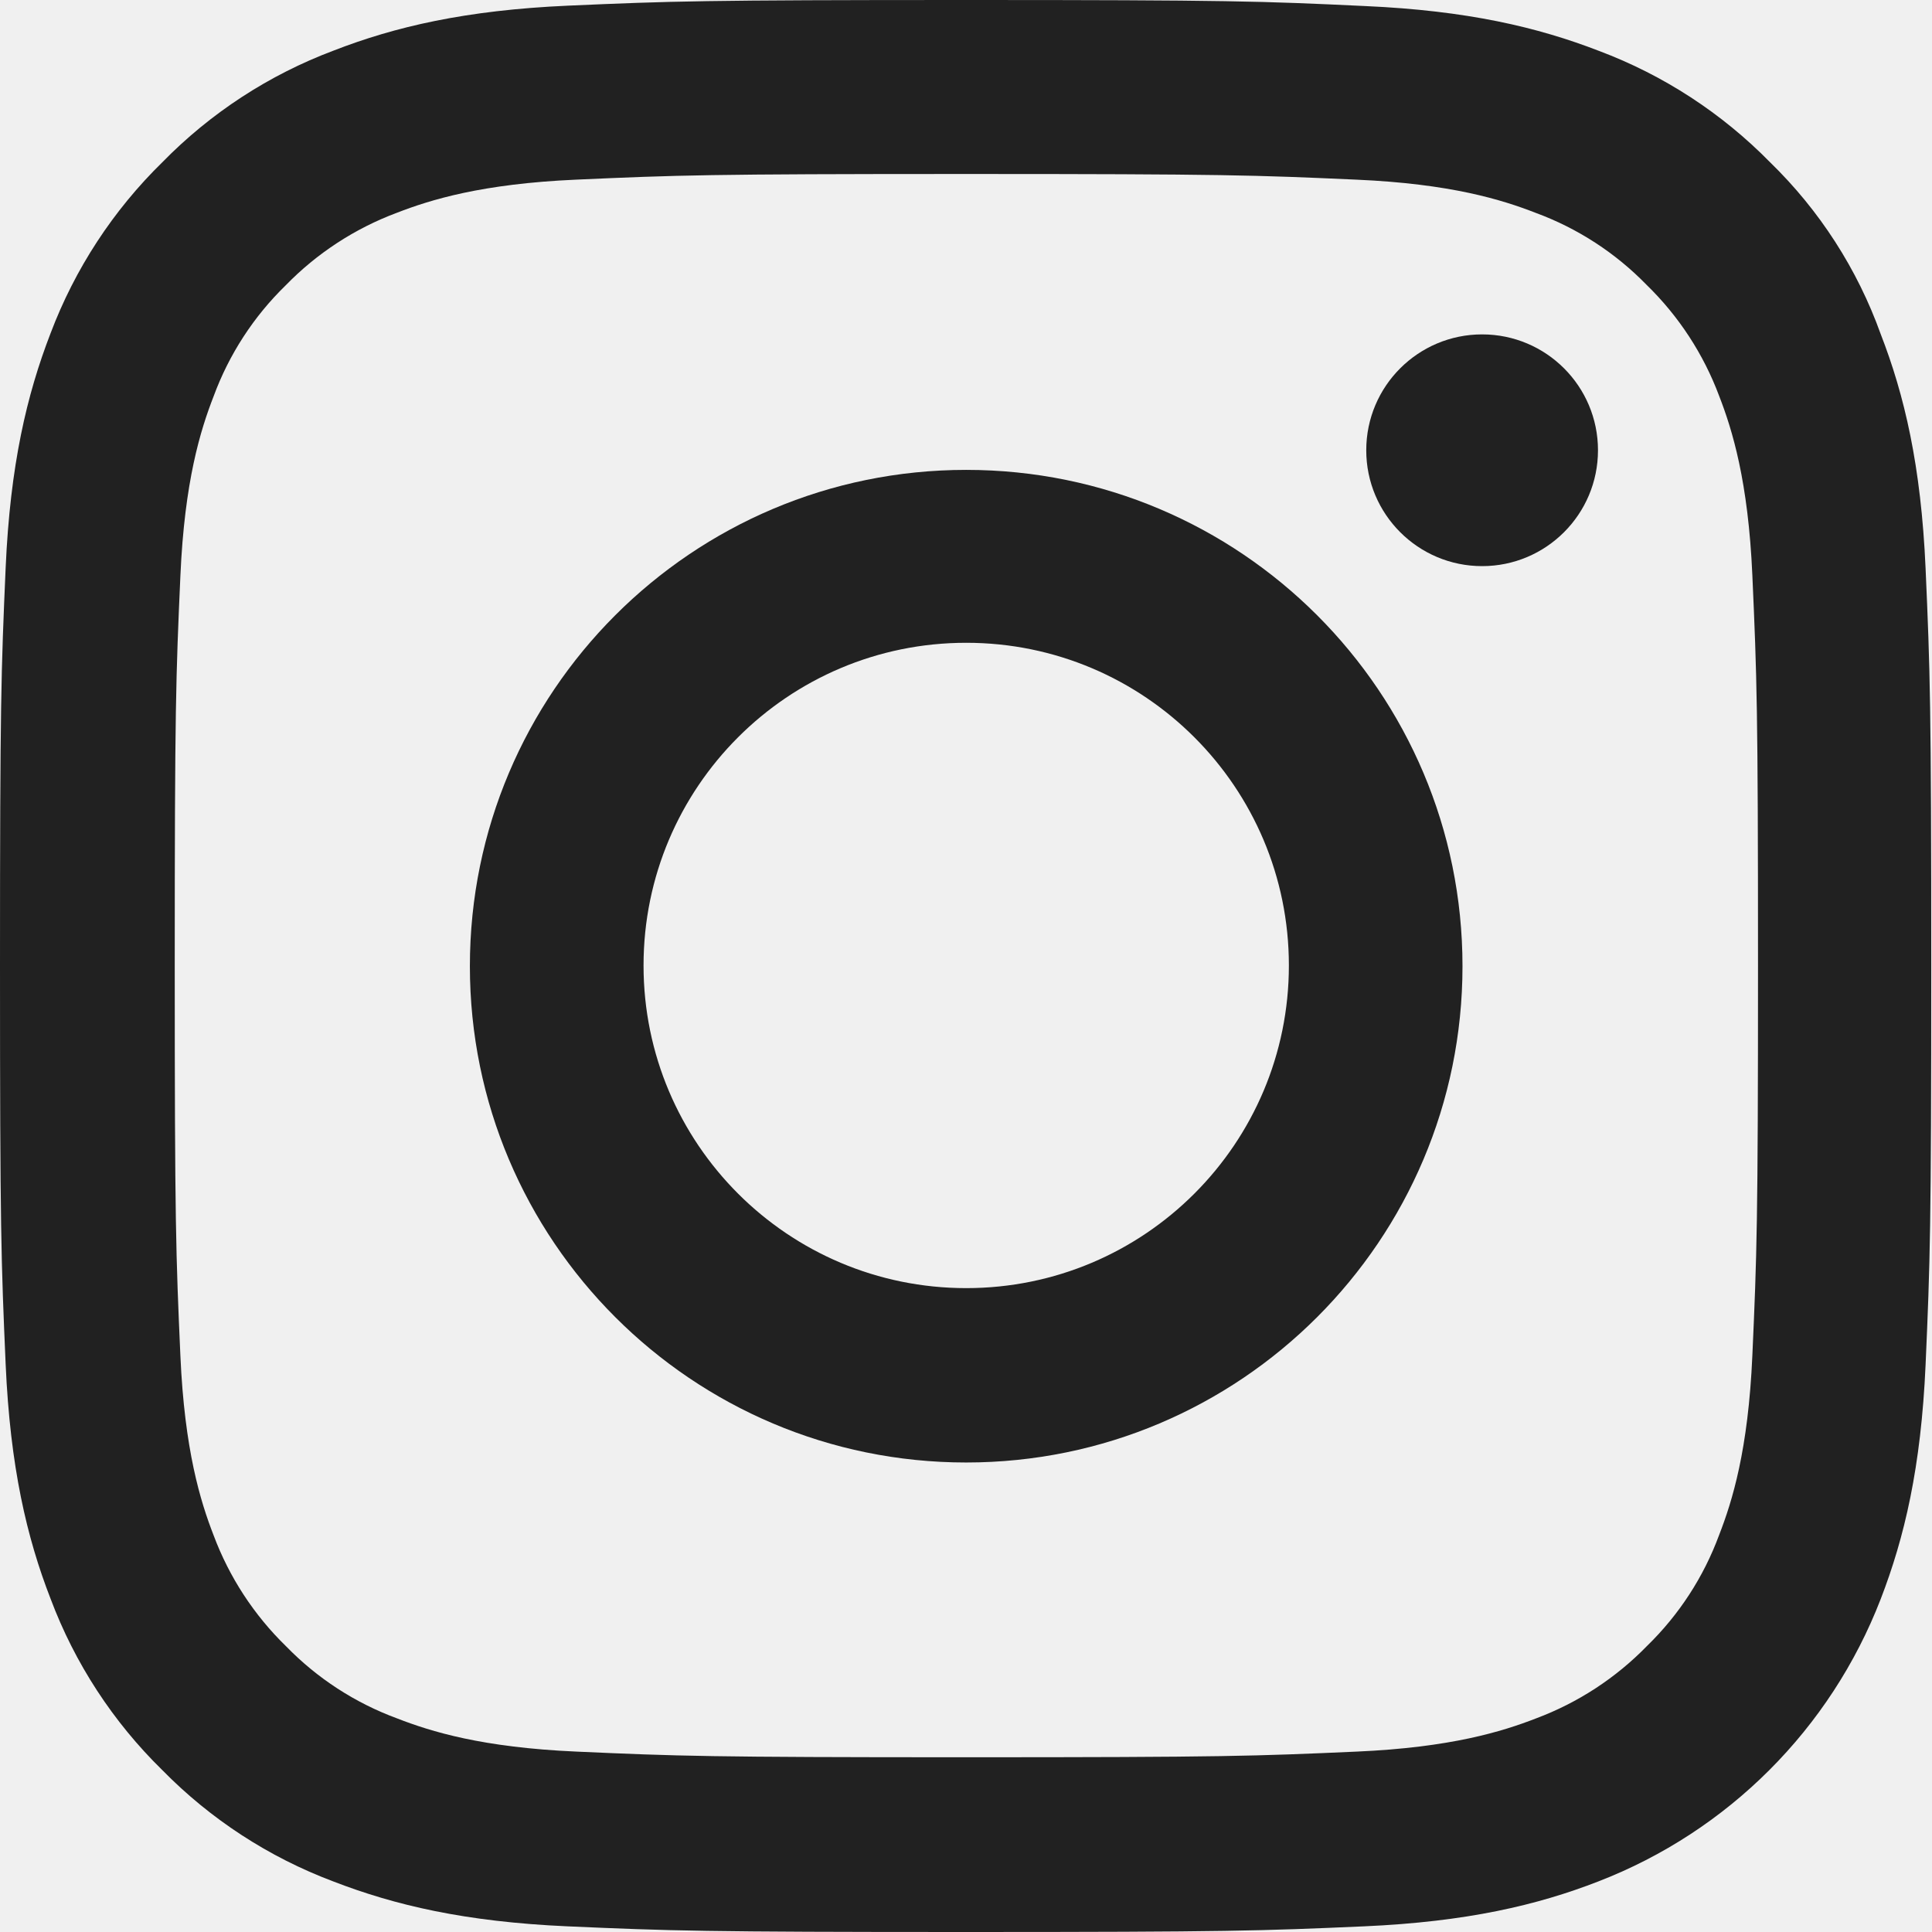
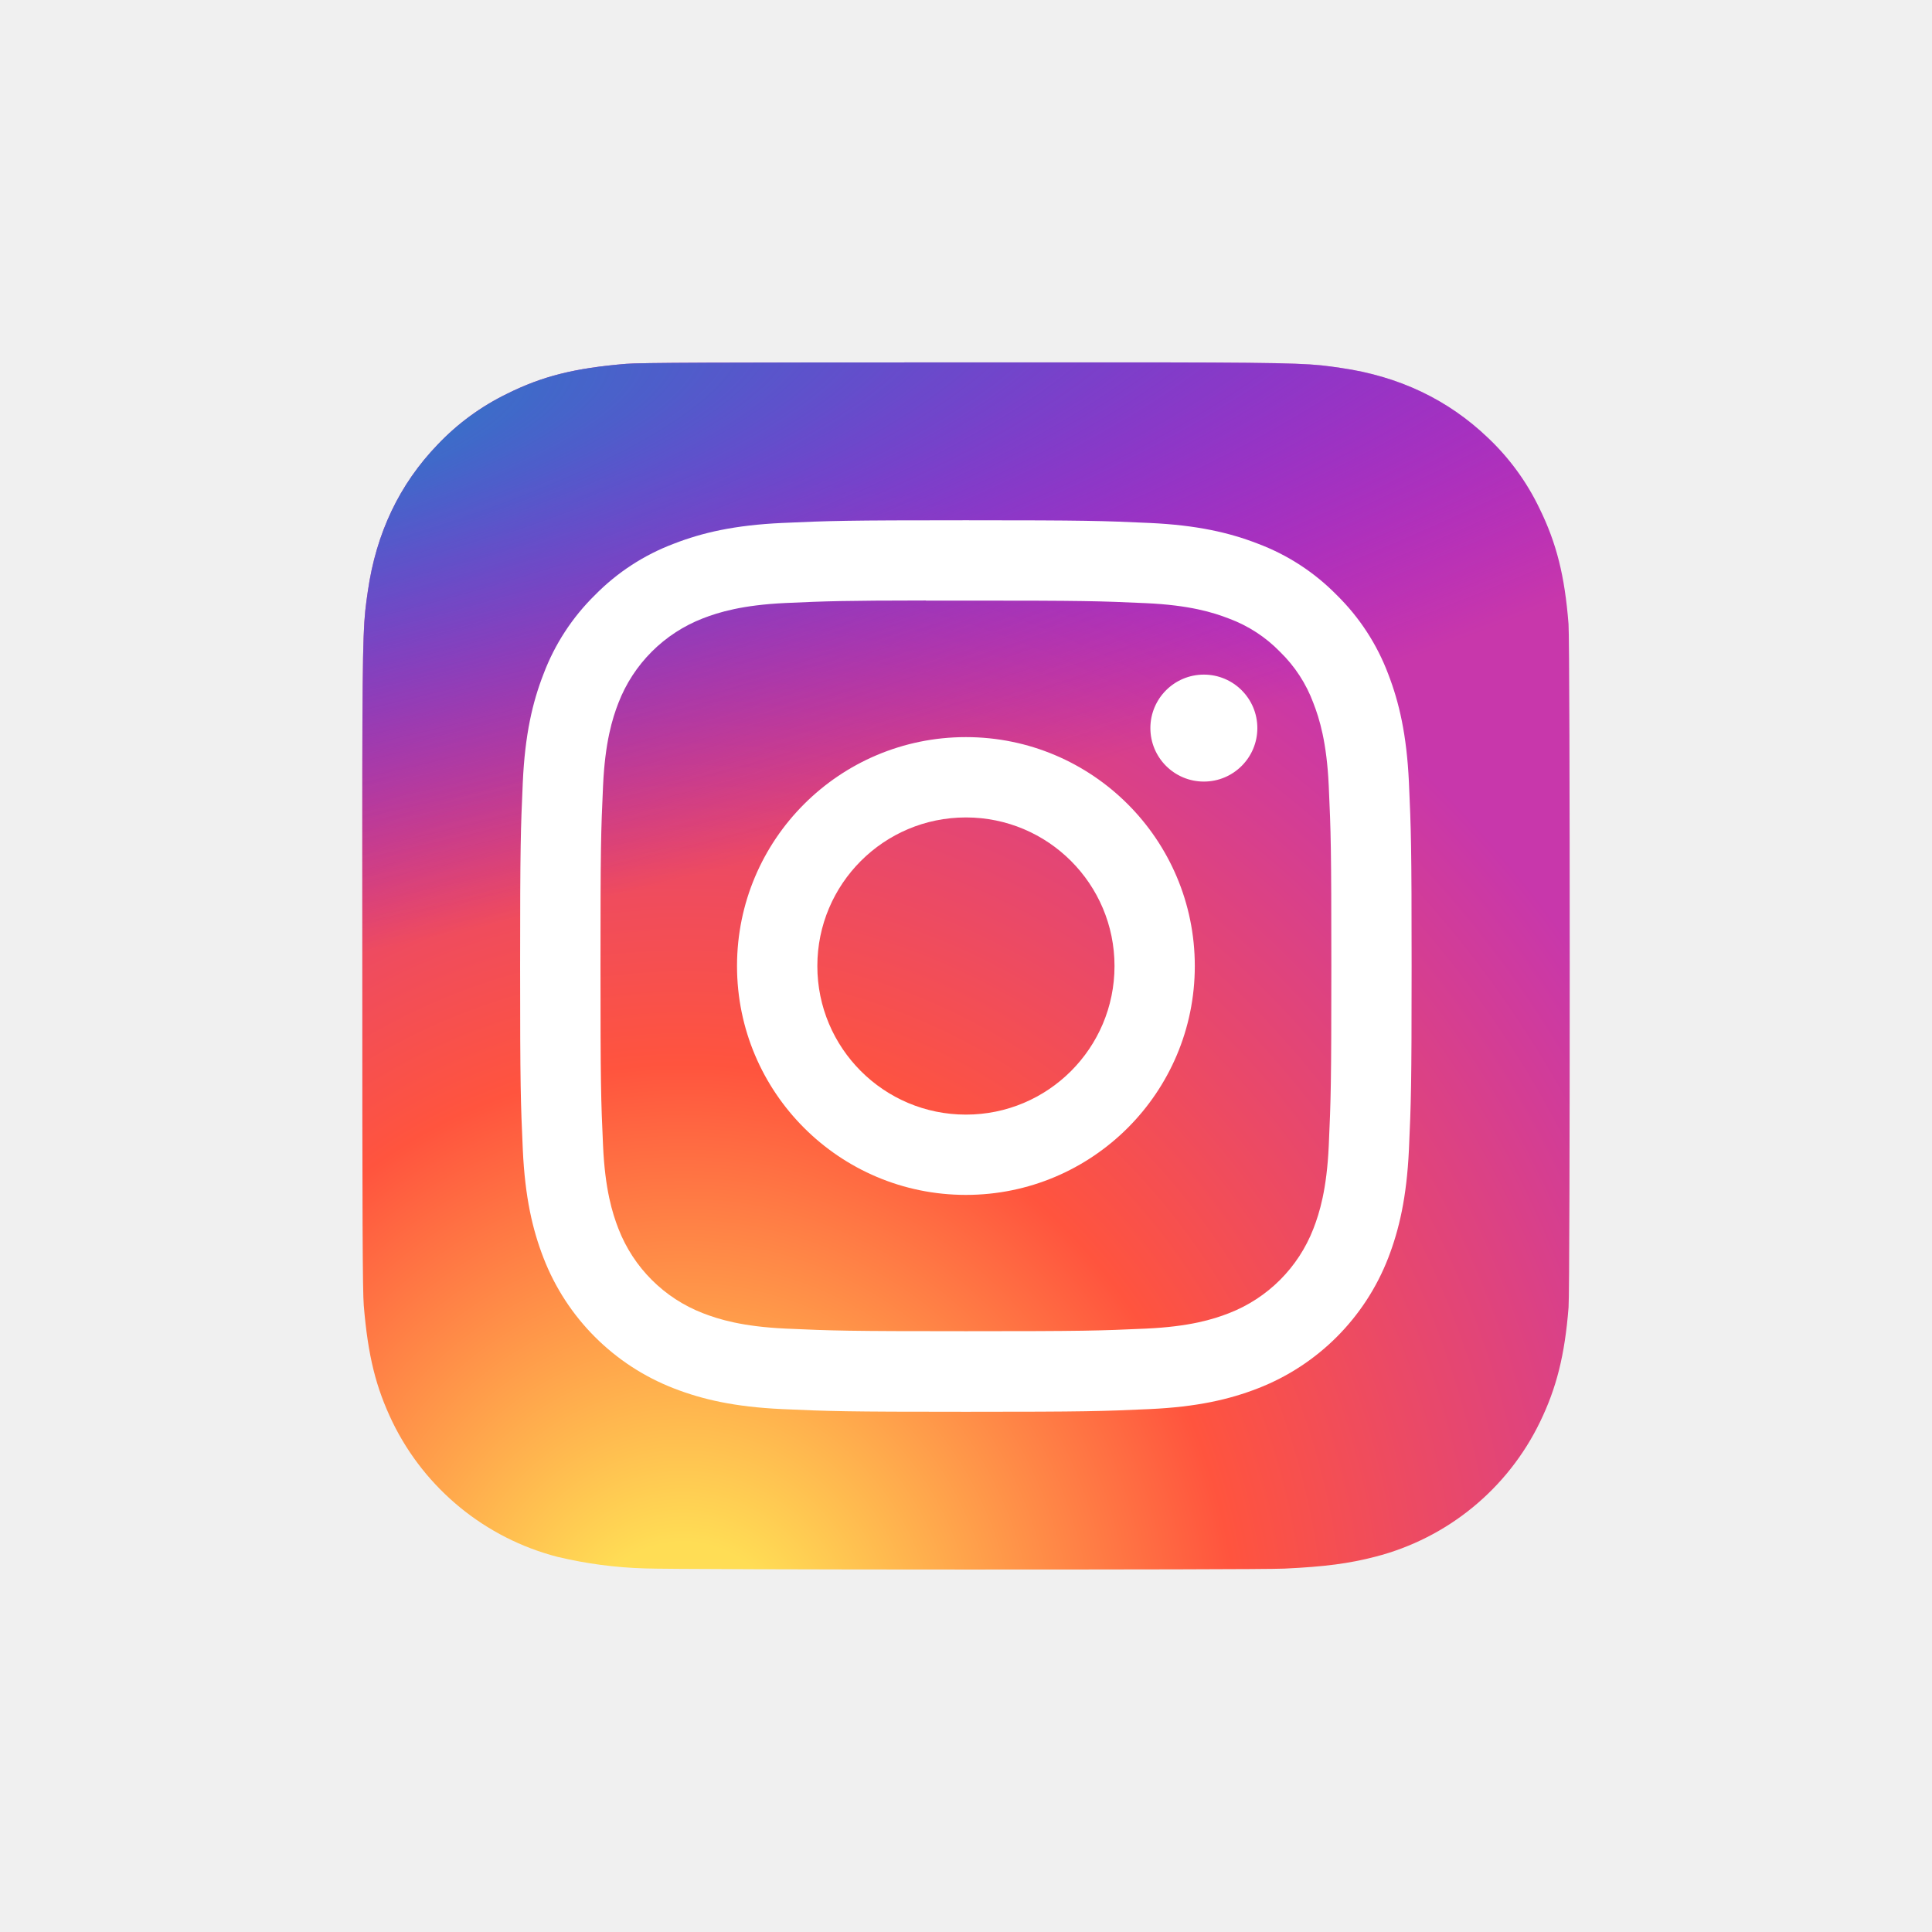
- <svg xmlns="http://www.w3.org/2000/svg" id="instagram" width="511.7" height="511.9" viewBox="0 0 511.7 511.9">
-   <path id="パス_6" data-name="パス 6" d="M256,46.1c68.4,0,76.5.3,103.4,1.5,25,1.1,38.5,5.3,47.5,8.8a79.169,79.169,0,0,1,29.4,19.1,80.225,80.225,0,0,1,19.2,29.4c3.5,9,7.7,22.6,8.8,47.5,1.2,27,1.5,35.1,1.5,103.4s-.3,76.5-1.5,103.4c-1.1,25-5.3,38.5-8.8,47.5a79.17,79.17,0,0,1-19.1,29.4A80.224,80.224,0,0,1,407,455.3c-9,3.5-22.6,7.7-47.5,8.8-27,1.2-35.1,1.5-103.4,1.5s-76.5-.3-103.4-1.5c-25-1.1-38.5-5.3-47.5-8.8a79.17,79.17,0,0,1-29.4-19.1,80.225,80.225,0,0,1-19.2-29.4c-3.5-9-7.7-22.6-8.8-47.5-1.2-27-1.5-35.1-1.5-103.4s.3-76.5,1.5-103.4c1.1-25,5.3-38.5,8.8-47.5A79.169,79.169,0,0,1,75.7,75.6a80.225,80.225,0,0,1,29.4-19.2c9-3.5,22.6-7.7,47.5-8.8C179.5,46.4,187.6,46.1,256,46.1ZM256,0c-69.5,0-78.2.3-105.5,1.5-27.2,1.2-45.9,5.6-62.1,11.9A124.949,124.949,0,0,0,43,43,125.434,125.434,0,0,0,13.4,88.3C7.1,104.6,2.7,123.2,1.5,150.4.3,177.8,0,186.5,0,256s.3,78.2,1.5,105.5c1.2,27.2,5.6,45.9,11.9,62.1A124.948,124.948,0,0,0,43,469a125.135,125.135,0,0,0,45.3,29.5c16.3,6.3,34.9,10.7,62.1,11.9,27.3,1.2,36,1.5,105.5,1.5s78.2-.3,105.5-1.5c27.2-1.2,45.9-5.6,62.1-11.9a130.785,130.785,0,0,0,74.8-74.8c6.3-16.3,10.7-34.9,11.9-62.1,1.2-27.3,1.5-36,1.5-105.5s-.3-78.2-1.5-105.5c-1.2-27.2-5.6-45.9-11.9-62.1A119.906,119.906,0,0,0,469,43a125.136,125.136,0,0,0-45.3-29.5C407.4,7.2,388.8,2.8,361.6,1.6,334.2.3,325.5,0,256,0Z" fill="#212121" />
-   <path id="パス_7" data-name="パス 7" d="M256,124.5A131.5,131.5,0,1,0,387.5,256,131.5,131.5,0,0,0,256,124.5Zm0,216.8a85.494,85.494,0,1,1,.013,0Z" fill="#212121" />
-   <path id="パス_8" data-name="パス 8" d="M423.4,119.3a30.7,30.7,0,1,1-30.7-30.7,30.7,30.7,0,0,1,30.7,30.7Z" fill="#212121" />
+ <svg xmlns="http://www.w3.org/2000/svg" width="400" height="400" viewBox="0 0 400 400">
+   <defs>
+     <radialGradient id="radial-gradient" cx="66.402" cy="269.179" r="247.765" gradientTransform="translate(-183.951 335.566) rotate(-90) scale(1 0.93)" gradientUnits="userSpaceOnUse">
+       <stop offset="0" stop-color="#fd5" />
+       <stop offset="0.1" stop-color="#fd5" />
+       <stop offset="0.5" stop-color="#ff543e" />
+       <stop offset="1" stop-color="#c837ab" />
+     </radialGradient>
+     <radialGradient id="radial-gradient-2" cx="-41.879" cy="18.004" r="110.753" gradientTransform="matrix(0.196, 0.98, -4.042, 0.809, 39.113, 44.484)" gradientUnits="userSpaceOnUse">
+       <stop offset="0" stop-color="#3771c8" />
+       <stop offset="0.128" stop-color="#3771c8" />
+       <stop offset="1" stop-color="#60f" stop-opacity="0" />
+     </radialGradient>
+   </defs>
+   <g id="グループ_5" data-name="グループ 5" transform="translate(-1309 -53)">
+     <g id="Instagram_logo_2016" transform="translate(1383 127.03)">
+       <path id="パス_11" data-name="パス 11" d="M125.036,0C72.85,0,57.588.054,54.621.3c-10.709.89-17.373,2.576-24.634,6.191A49.9,49.9,0,0,0,15.625,17q-11.9,12.349-14.478,30.4C.3,53.251.055,54.443.005,84.3c-.019,9.952,0,23.049,0,40.617,0,52.143.058,67.39.308,70.351.865,10.421,2.5,16.977,5.96,24.149A52.657,52.657,0,0,0,40.4,247.295a88.685,88.685,0,0,0,18.15,2.4c3.1.135,34.647.231,66.218.231s63.141-.038,66.16-.192c8.46-.4,13.372-1.057,18.8-2.461a52.337,52.337,0,0,0,34.128-27.937c3.394-7,5.114-13.8,5.893-23.682.169-2.153.24-36.487.24-70.774s-.077-68.563-.246-70.717c-.788-10.036-2.509-16.785-6.012-23.918a49.543,49.543,0,0,0-10.7-14.659c-8.269-7.9-18.383-12.705-30.434-14.443C196.762.3,195.6.052,165.72,0Z" transform="translate(1.004 1)" fill="url(#radial-gradient)" />
+       <path id="パス_12" data-name="パス 12" d="M125.036,0C72.85,0,57.588.054,54.621.3c-10.709.89-17.373,2.576-24.634,6.191A49.9,49.9,0,0,0,15.625,17q-11.9,12.349-14.478,30.4C.3,53.251.055,54.443.005,84.3c-.019,9.952,0,23.049,0,40.617,0,52.143.058,67.39.308,70.351.865,10.421,2.5,16.977,5.96,24.149A52.657,52.657,0,0,0,40.4,247.295a88.685,88.685,0,0,0,18.15,2.4c3.1.135,34.647.231,66.218.231s63.141-.038,66.16-.192c8.46-.4,13.372-1.057,18.8-2.461a52.337,52.337,0,0,0,34.128-27.937c3.394-7,5.114-13.8,5.893-23.682.169-2.153.24-36.487.24-70.774s-.077-68.563-.246-70.717c-.788-10.036-2.509-16.785-6.012-23.918a49.543,49.543,0,0,0-10.7-14.659c-8.269-7.9-18.383-12.705-30.434-14.443C196.762.3,195.6.052,165.72,0Z" transform="translate(1.004 1)" fill="url(#radial-gradient-2)" />
+       <path id="パス_13" data-name="パス 13" d="M110.3,18c-25.064,0-28.21.11-38.054.558-9.825.45-16.531,2.005-22.4,4.288A45.191,45.191,0,0,0,33.495,33.487,45.3,45.3,0,0,0,22.843,49.834C20.555,55.7,19,62.412,18.556,72.233,18.115,82.078,18,85.225,18,110.289s.112,28.2.558,38.044c.452,9.825,2.007,16.531,4.288,22.4a47.227,47.227,0,0,0,26.987,27c5.872,2.282,12.58,3.838,22.4,4.288,9.844.448,12.988.558,38.05.558s28.2-.11,38.046-.558c9.825-.45,16.539-2.005,22.411-4.288a47.286,47.286,0,0,0,26.989-27c2.269-5.87,3.826-12.578,4.288-22.4.442-9.844.558-12.982.558-38.046s-.115-28.21-.558-38.054c-.461-9.825-2.019-16.531-4.288-22.4A45.3,45.3,0,0,0,187.08,33.487a45.1,45.1,0,0,0-16.343-10.642c-5.883-2.282-12.594-3.838-22.419-4.288C138.474,18.11,135.34,18,110.268,18Zm-8.279,16.631c2.457,0,5.2,0,8.279,0,24.641,0,27.562.088,37.293.531,9,.411,13.882,1.915,17.135,3.178a28.541,28.541,0,0,1,10.606,6.9,28.642,28.642,0,0,1,6.906,10.613c1.263,3.249,2.769,8.133,3.178,17.131.442,9.729.538,12.651.538,37.281s-.1,27.552-.538,37.281c-.411,9-1.915,13.882-3.178,17.131a30.6,30.6,0,0,1-17.512,17.5c-3.249,1.269-8.137,2.769-17.135,3.18-9.729.442-12.651.538-37.293.538s-27.564-.1-37.293-.538c-9-.415-13.882-1.919-17.137-3.182a30.576,30.576,0,0,1-17.52-17.51c-1.263-3.249-2.769-8.133-3.178-17.131-.442-9.729-.531-12.651-.531-37.3s.088-27.552.531-37.281c.411-9,1.915-13.882,3.178-17.135a30.585,30.585,0,0,1,17.52-17.52C59.121,37.04,64.006,35.541,73,35.127c8.514-.385,11.813-.5,29.013-.519ZM159.56,49.955a11.073,11.073,0,1,0,11.075,11.071A11.073,11.073,0,0,0,159.56,49.955ZM110.3,62.895a47.39,47.39,0,1,0,47.387,47.394A47.4,47.4,0,0,0,110.3,62.895Zm0,16.631a30.763,30.763,0,1,1-30.763,30.763A30.763,30.763,0,0,1,110.3,79.526Z" transform="translate(15.685 15.686)" fill="#fff" />
+     </g>
+     <rect id="長方形_5" data-name="長方形 5" width="400" height="400" transform="translate(1309 53)" fill="none" />
+   </g>
</svg>
